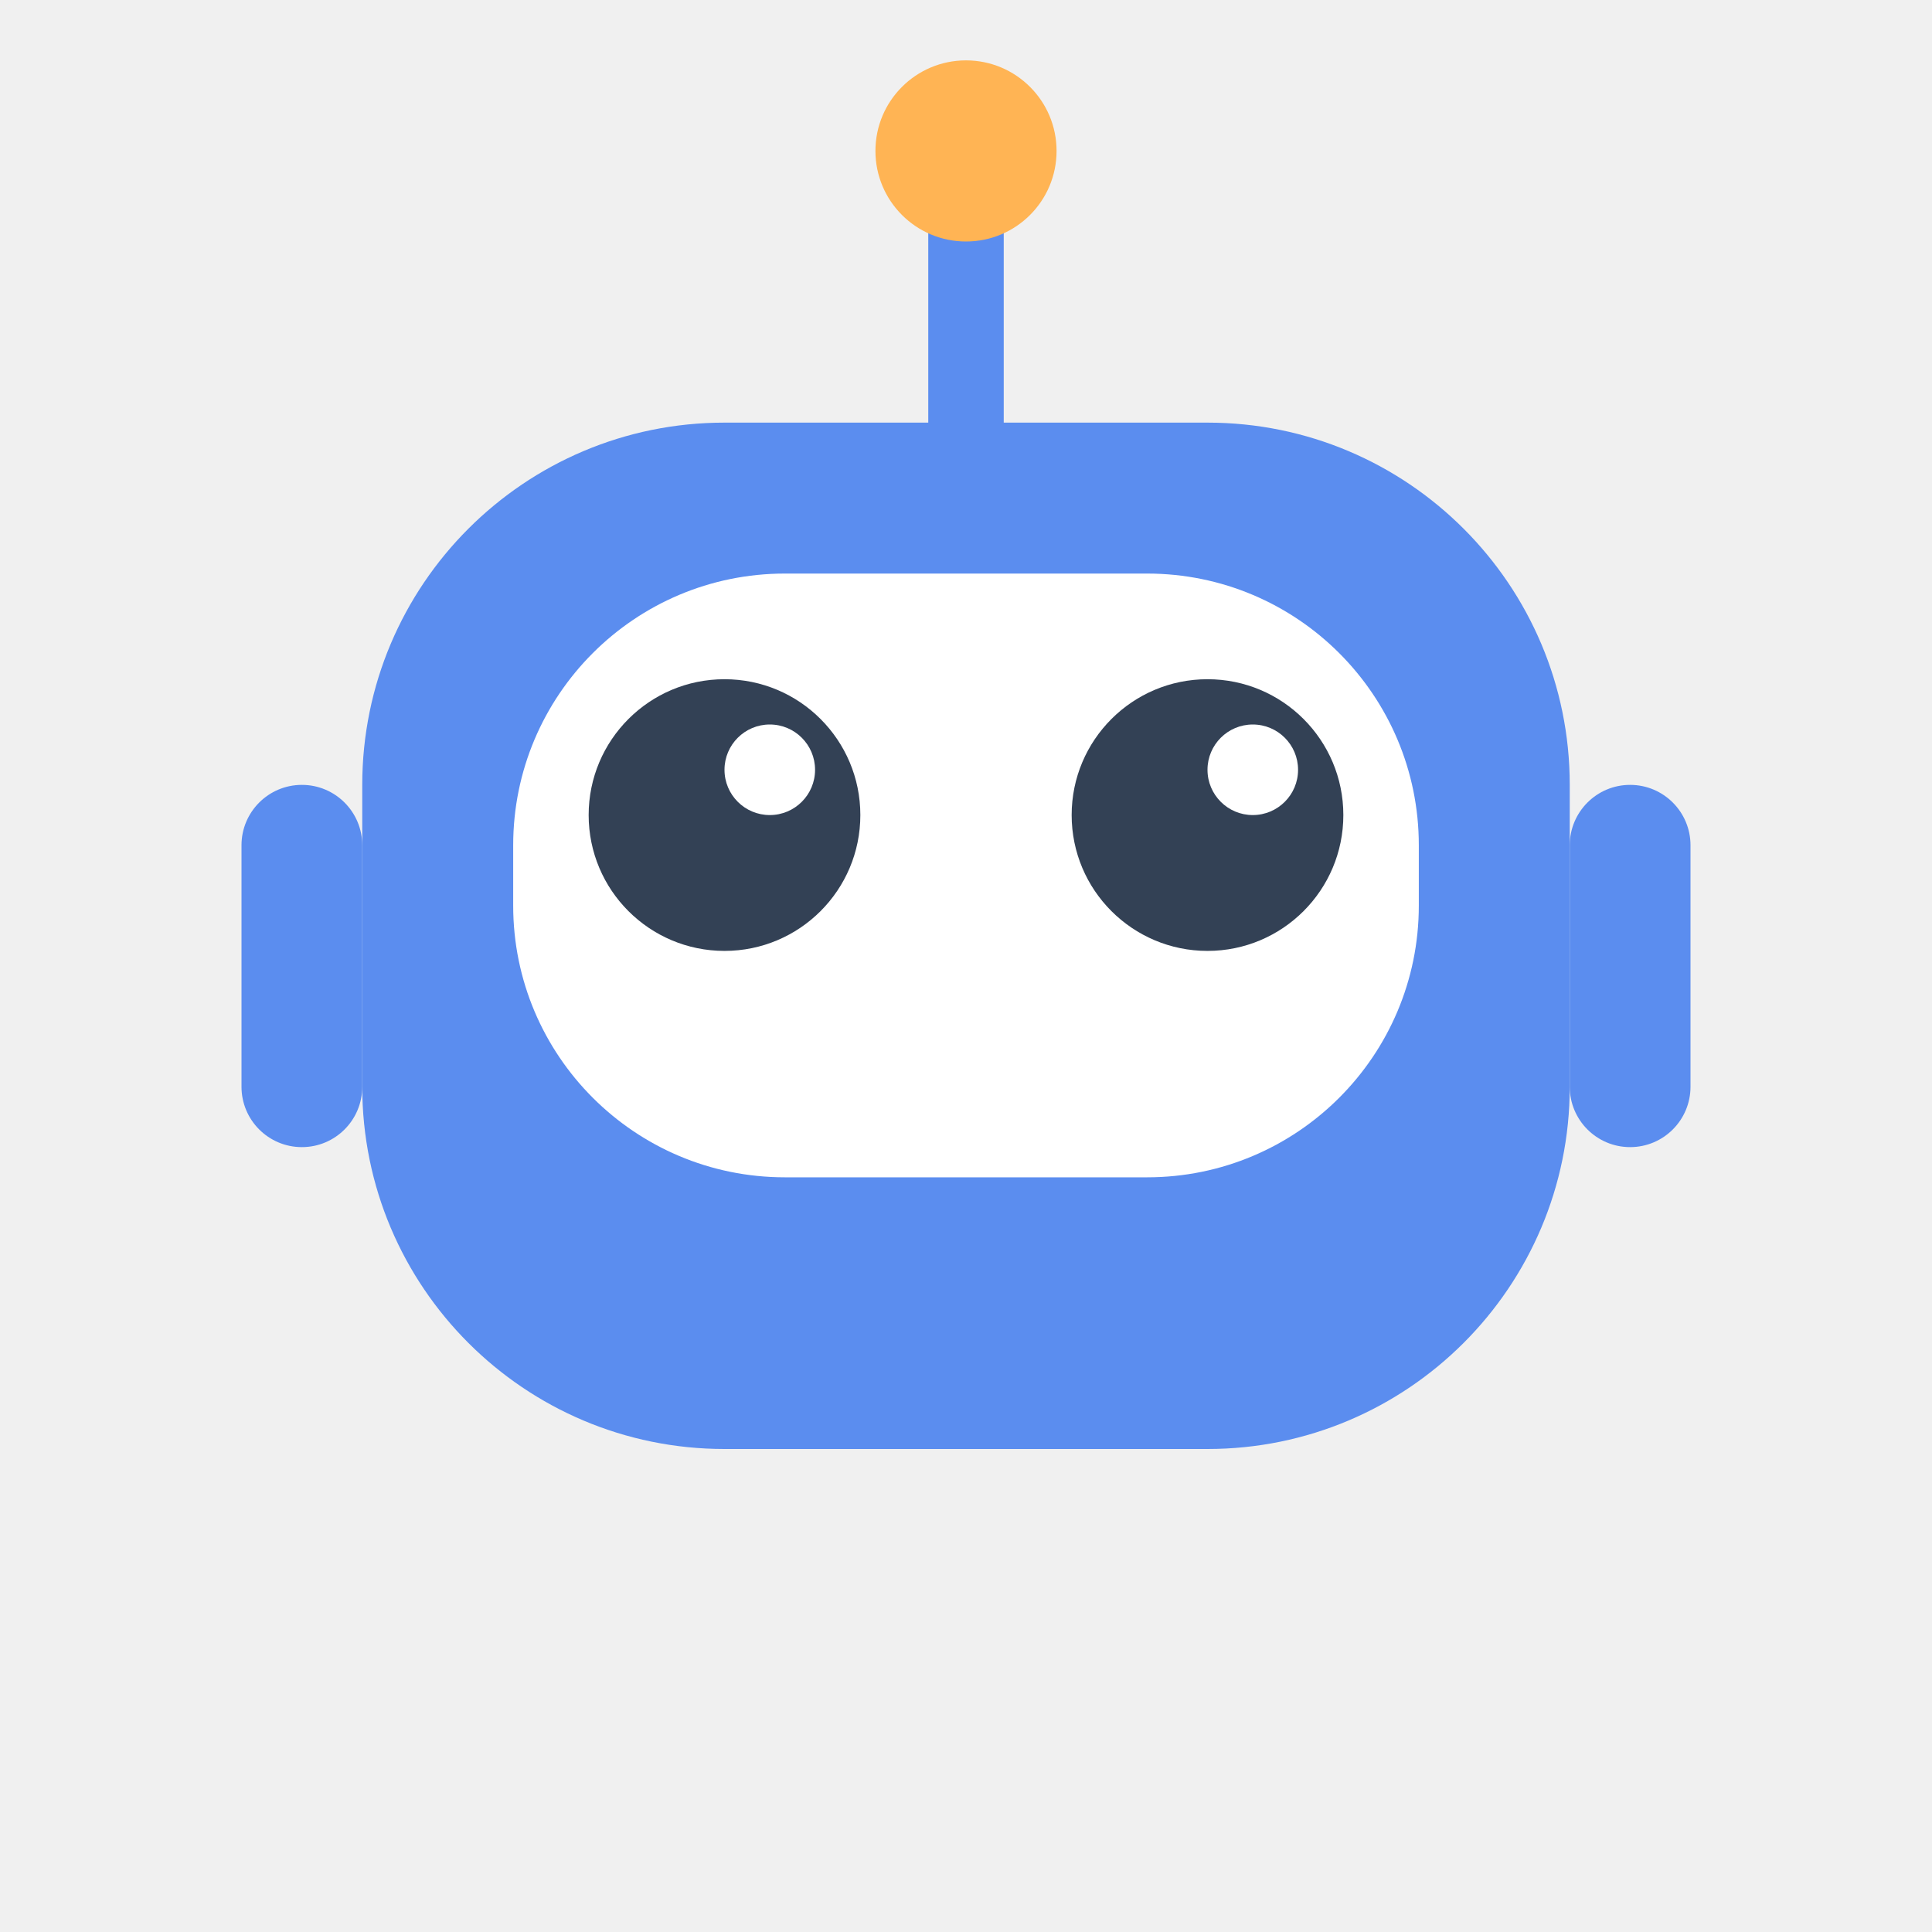
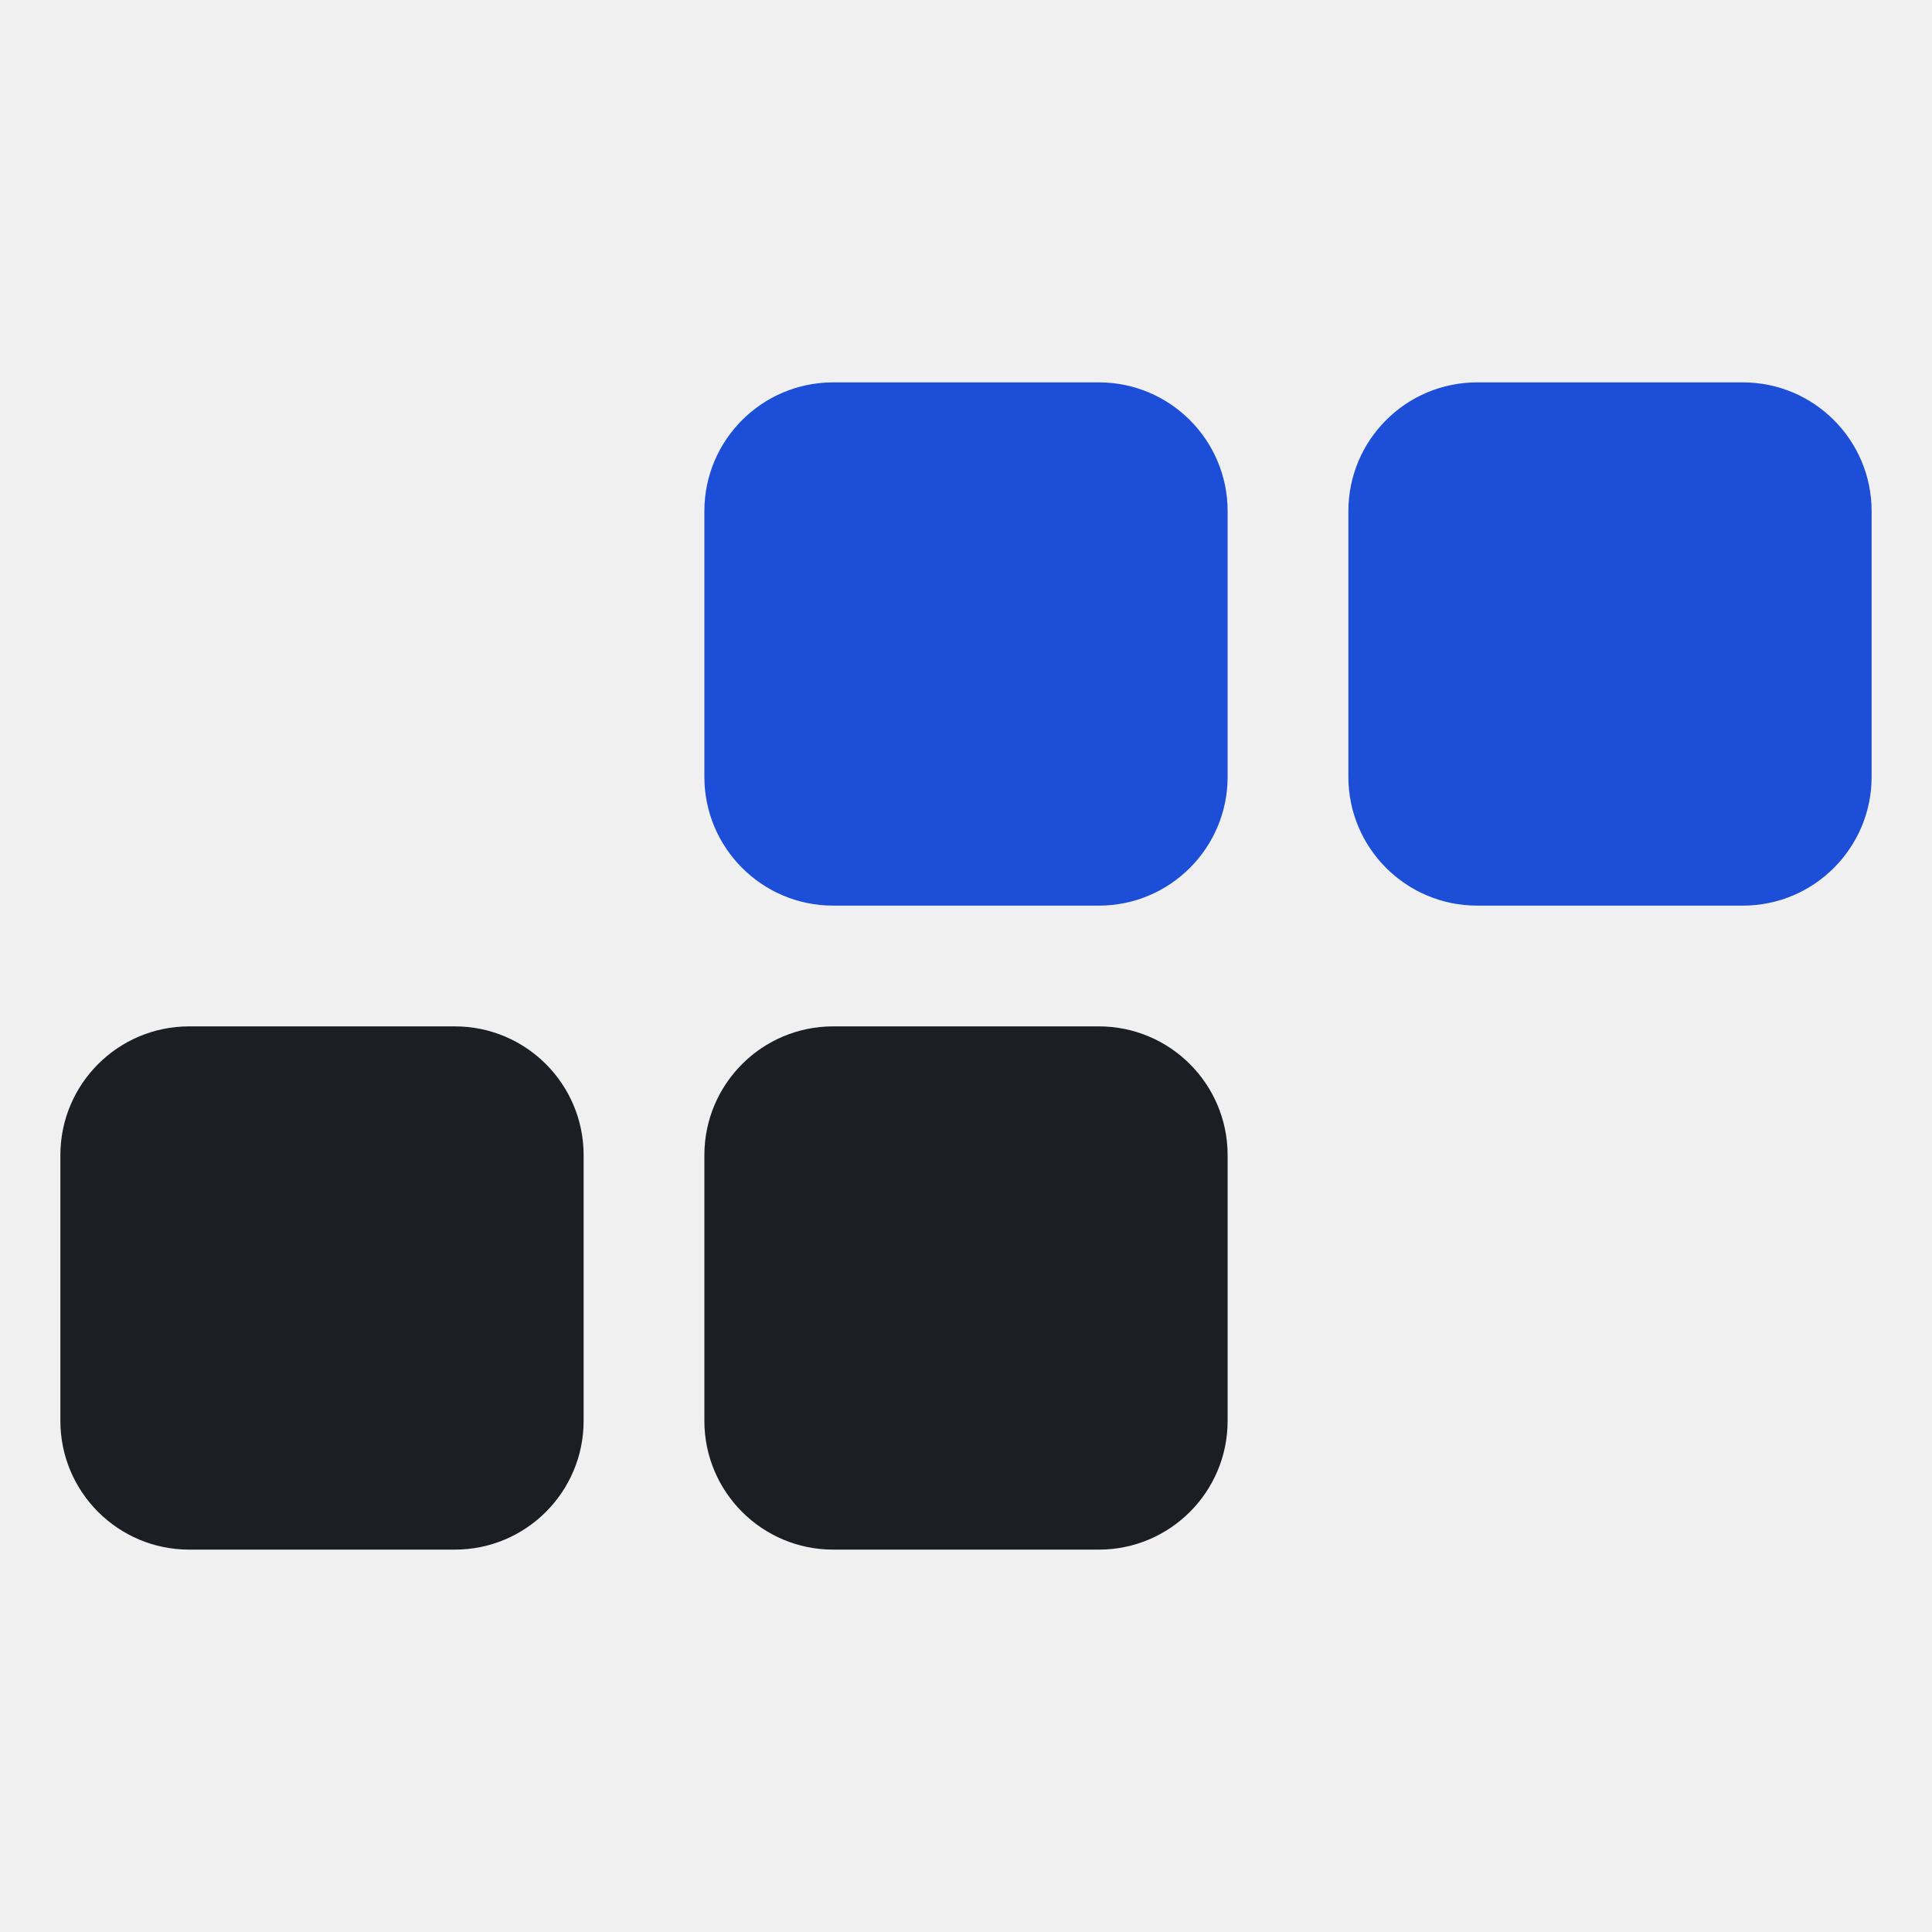
- <svg xmlns="http://www.w3.org/2000/svg" width="64" height="64" viewBox="0 0 64 64">
-   <line x1="32" y1="6" x2="32" y2="14" stroke="#5b8def" stroke-width="2.5" stroke-linecap="round" />
-   <circle cx="32" cy="5" r="3" fill="#ffb454" />
-   <rect x="12" y="14" width="40" height="34" rx="12" fill="#5b8def" />
-   <rect x="17" y="19" width="30" height="20" rx="9" fill="#ffffff" />
-   <circle cx="24" cy="27" r="4.5" fill="#334155" />
-   <circle cx="40" cy="27" r="4.5" fill="#334155" />
-   <circle cx="25.5" cy="25.5" r="1.5" fill="#ffffff" />
-   <circle cx="41.5" cy="25.5" r="1.5" fill="#ffffff" />
-   <rect x="8" y="26" width="4" height="12" rx="2" fill="#5b8def" />
-   <rect x="52" y="26" width="4" height="12" rx="2" fill="#5b8def" />
+ <svg xmlns="http://www.w3.org/2000/svg" width="48" height="48" viewBox="0 0 48 48">
+   <style>
+     .accent { fill: #1d4ed8; }
+     .ink { fill: #1b1f24; }
+     @media (prefers-color-scheme: dark) {
+       .accent { fill: #5b8def; }
+       .ink { fill: #e8ebef; }
+     }
+   </style>
+   <rect class="accent" x="17.5" y="9.5" width="13" height="13" rx="3.2" />
+   <rect class="accent" x="33.5" y="9.5" width="13" height="13" rx="3.2" />
+   <rect class="ink" x="1.5" y="25.5" width="13" height="13" rx="3.2" />
+   <rect class="ink" x="17.5" y="25.5" width="13" height="13" rx="3.2" />
</svg>
